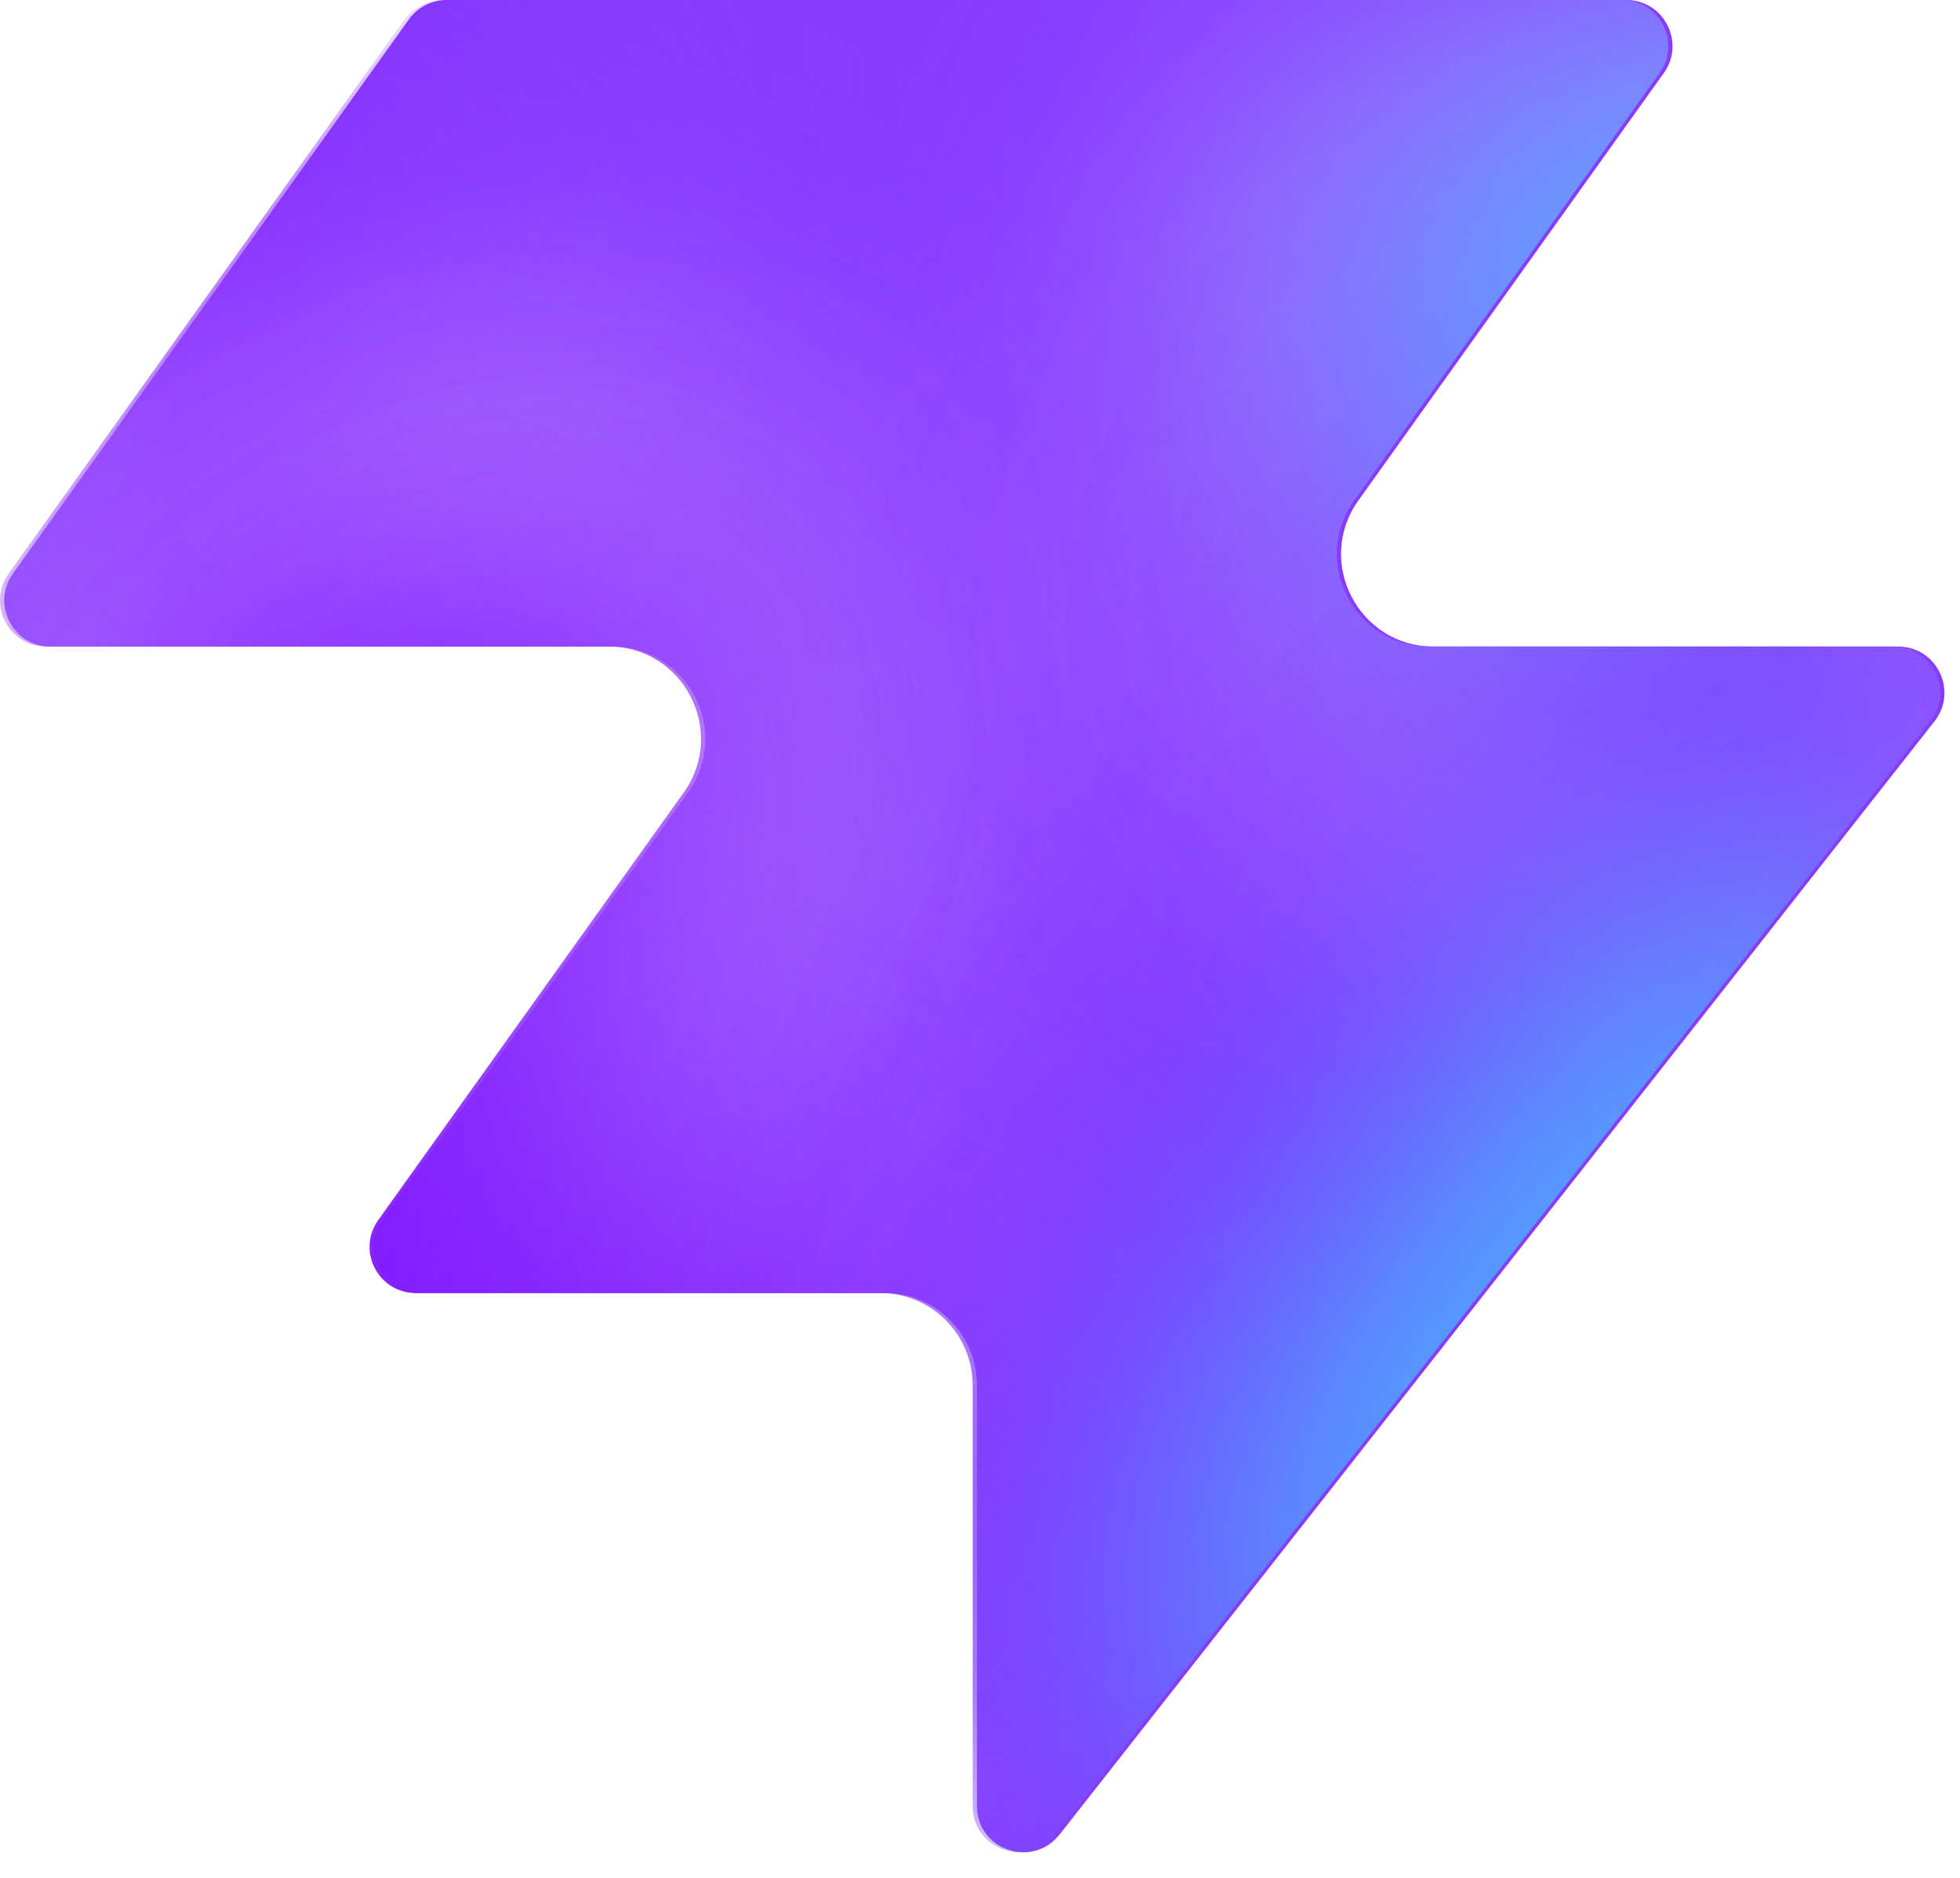
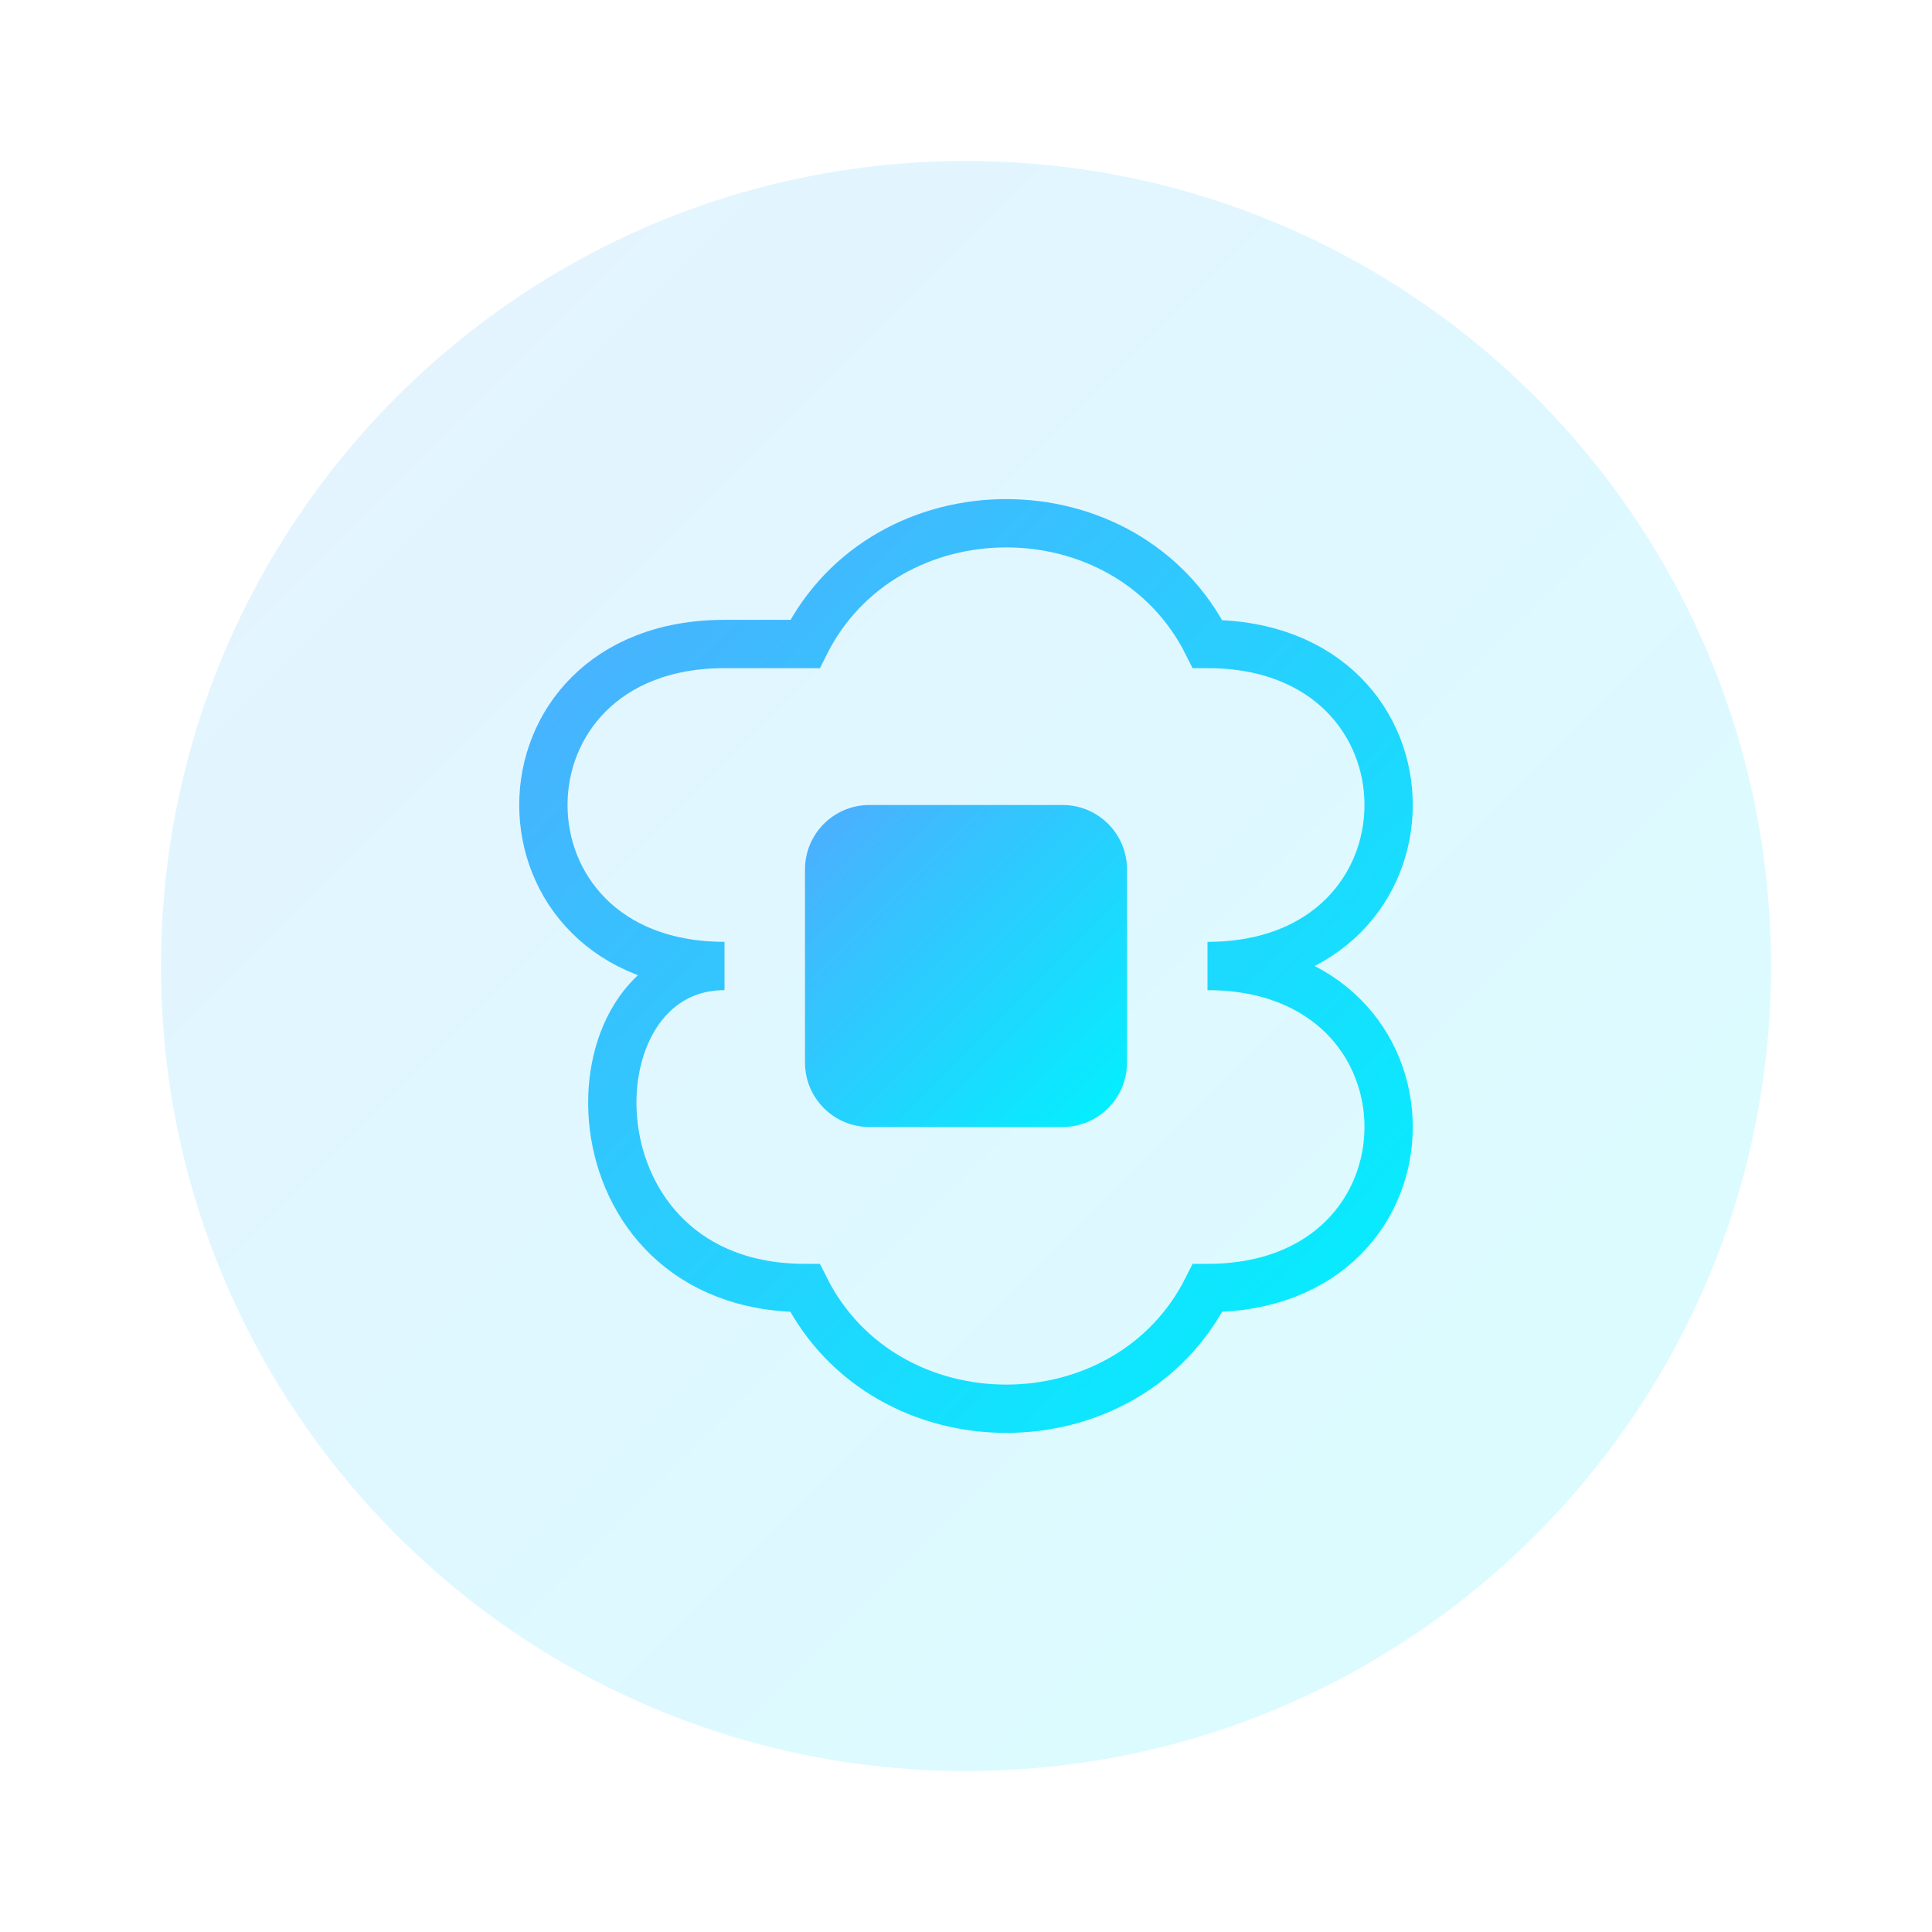
- <svg xmlns="http://www.w3.org/2000/svg" width="48" height="46" fill="none" viewBox="0 0 48 46">
-   <path fill="#863bff" d="M25.946 44.938c-.664.845-2.021.375-2.021-.698V33.937a2.26 2.26 0 0 0-2.262-2.262H10.287c-.92 0-1.456-1.04-.92-1.788l7.48-10.471c1.07-1.497 0-3.578-1.842-3.578H1.237c-.92 0-1.456-1.04-.92-1.788L10.013.474c.214-.297.556-.474.92-.474h28.894c.92 0 1.456 1.04.92 1.788l-7.48 10.471c-1.07 1.498 0 3.579 1.842 3.579h11.377c.943 0 1.473 1.088.89 1.83L25.947 44.94z" style="fill:#863bff;fill:color(display-p3 .525 .23 1);fill-opacity:1" />
-   <mask id="a" width="48" height="46" x="0" y="0" maskUnits="userSpaceOnUse" style="mask-type:alpha">
-     <path fill="#000" d="M25.842 44.938c-.664.844-2.021.375-2.021-.698V33.937a2.26 2.26 0 0 0-2.262-2.262H10.183c-.92 0-1.456-1.04-.92-1.788l7.48-10.471c1.07-1.498 0-3.579-1.842-3.579H1.133c-.92 0-1.456-1.04-.92-1.787L9.91.473c.214-.297.556-.474.92-.474h28.894c.92 0 1.456 1.04.92 1.788l-7.48 10.471c-1.07 1.498 0 3.578 1.842 3.578h11.377c.943 0 1.473 1.088.89 1.832L25.843 44.94z" style="fill:#000;fill-opacity:1" />
-   </mask>
-   <g mask="url(#a)">
-     <g filter="url(#b)">
-       <ellipse cx="5.508" cy="14.704" fill="#ede6ff" rx="5.508" ry="14.704" style="fill:#ede6ff;fill:color(display-p3 .927 .903 1);fill-opacity:1" transform="matrix(.00324 1 1 -.00324 -4.47 31.516)" />
-     </g>
-     <g filter="url(#c)">
-       <ellipse cx="10.399" cy="29.851" fill="#ede6ff" rx="10.399" ry="29.851" style="fill:#ede6ff;fill:color(display-p3 .927 .903 1);fill-opacity:1" transform="matrix(.00324 1 1 -.00324 -39.328 7.883)" />
-     </g>
-     <g filter="url(#d)">
-       <ellipse cx="5.508" cy="30.487" fill="#7e14ff" rx="5.508" ry="30.487" style="fill:#7e14ff;fill:color(display-p3 .492 .077 1);fill-opacity:1" transform="rotate(89.814 -25.913 -14.639)scale(1 -1)" />
-     </g>
-     <g filter="url(#e)">
-       <ellipse cx="5.508" cy="30.599" fill="#7e14ff" rx="5.508" ry="30.599" style="fill:#7e14ff;fill:color(display-p3 .492 .077 1);fill-opacity:1" transform="rotate(89.814 -32.644 -3.334)scale(1 -1)" />
-     </g>
-     <g filter="url(#f)">
-       <ellipse cx="5.508" cy="30.599" fill="#7e14ff" rx="5.508" ry="30.599" style="fill:#7e14ff;fill:color(display-p3 .492 .077 1);fill-opacity:1" transform="matrix(.00324 1 1 -.00324 -34.34 30.47)" />
-     </g>
-     <g filter="url(#g)">
-       <ellipse cx="14.072" cy="22.078" fill="#ede6ff" rx="14.072" ry="22.078" style="fill:#ede6ff;fill:color(display-p3 .927 .903 1);fill-opacity:1" transform="rotate(93.35 24.506 48.493)scale(-1 1)" />
-     </g>
-     <g filter="url(#h)">
-       <ellipse cx="3.47" cy="21.501" fill="#7e14ff" rx="3.47" ry="21.501" style="fill:#7e14ff;fill:color(display-p3 .492 .077 1);fill-opacity:1" transform="rotate(89.009 28.708 47.59)scale(-1 1)" />
-     </g>
-     <g filter="url(#i)">
-       <ellipse cx="3.47" cy="21.501" fill="#7e14ff" rx="3.47" ry="21.501" style="fill:#7e14ff;fill:color(display-p3 .492 .077 1);fill-opacity:1" transform="rotate(89.009 28.708 47.59)scale(-1 1)" />
-     </g>
-     <g filter="url(#j)">
-       <ellipse cx=".387" cy="8.972" fill="#7e14ff" rx="4.407" ry="29.108" style="fill:#7e14ff;fill:color(display-p3 .492 .077 1);fill-opacity:1" transform="rotate(39.51 .387 8.972)" />
-     </g>
-     <g filter="url(#k)">
-       <ellipse cx="47.523" cy="-6.092" fill="#7e14ff" rx="4.407" ry="29.108" style="fill:#7e14ff;fill:color(display-p3 .492 .077 1);fill-opacity:1" transform="rotate(37.892 47.523 -6.092)" />
-     </g>
-     <g filter="url(#l)">
-       <ellipse cx="41.412" cy="6.333" fill="#47bfff" rx="5.971" ry="9.665" style="fill:#47bfff;fill:color(display-p3 .28 .748 1);fill-opacity:1" transform="rotate(37.892 41.412 6.333)" />
-     </g>
-     <g filter="url(#m)">
-       <ellipse cx="-1.879" cy="38.332" fill="#7e14ff" rx="4.407" ry="29.108" style="fill:#7e14ff;fill:color(display-p3 .492 .077 1);fill-opacity:1" transform="rotate(37.892 -1.88 38.332)" />
-     </g>
-     <g filter="url(#n)">
-       <ellipse cx="-1.879" cy="38.332" fill="#7e14ff" rx="4.407" ry="29.108" style="fill:#7e14ff;fill:color(display-p3 .492 .077 1);fill-opacity:1" transform="rotate(37.892 -1.88 38.332)" />
-     </g>
-     <g filter="url(#o)">
-       <ellipse cx="35.651" cy="29.907" fill="#7e14ff" rx="4.407" ry="29.108" style="fill:#7e14ff;fill:color(display-p3 .492 .077 1);fill-opacity:1" transform="rotate(37.892 35.651 29.907)" />
-     </g>
-     <g filter="url(#p)">
-       <ellipse cx="38.418" cy="32.4" fill="#47bfff" rx="5.971" ry="15.297" style="fill:#47bfff;fill:color(display-p3 .28 .748 1);fill-opacity:1" transform="rotate(37.892 38.418 32.4)" />
-     </g>
-   </g>
+ <svg xmlns="http://www.w3.org/2000/svg" width="120" height="120" viewBox="0 0 120 120">
  <defs>
-     <filter id="b" width="60.045" height="41.654" x="-19.77" y="16.149" color-interpolation-filters="sRGB" filterUnits="userSpaceOnUse">
-       <feFlood flood-opacity="0" result="BackgroundImageFix" />
-       <feBlend in="SourceGraphic" in2="BackgroundImageFix" result="shape" />
-       <feGaussianBlur result="effect1_foregroundBlur_2002_17158" stdDeviation="7.659" />
-     </filter>
-     <filter id="c" width="90.34" height="51.437" x="-54.613" y="-7.533" color-interpolation-filters="sRGB" filterUnits="userSpaceOnUse">
-       <feFlood flood-opacity="0" result="BackgroundImageFix" />
-       <feBlend in="SourceGraphic" in2="BackgroundImageFix" result="shape" />
-       <feGaussianBlur result="effect1_foregroundBlur_2002_17158" stdDeviation="7.659" />
-     </filter>
-     <filter id="d" width="79.355" height="29.4" x="-49.64" y="2.03" color-interpolation-filters="sRGB" filterUnits="userSpaceOnUse">
-       <feFlood flood-opacity="0" result="BackgroundImageFix" />
-       <feBlend in="SourceGraphic" in2="BackgroundImageFix" result="shape" />
-       <feGaussianBlur result="effect1_foregroundBlur_2002_17158" stdDeviation="4.596" />
-     </filter>
-     <filter id="e" width="79.579" height="29.4" x="-45.045" y="20.029" color-interpolation-filters="sRGB" filterUnits="userSpaceOnUse">
-       <feFlood flood-opacity="0" result="BackgroundImageFix" />
-       <feBlend in="SourceGraphic" in2="BackgroundImageFix" result="shape" />
-       <feGaussianBlur result="effect1_foregroundBlur_2002_17158" stdDeviation="4.596" />
-     </filter>
-     <filter id="f" width="79.579" height="29.4" x="-43.513" y="21.178" color-interpolation-filters="sRGB" filterUnits="userSpaceOnUse">
-       <feFlood flood-opacity="0" result="BackgroundImageFix" />
-       <feBlend in="SourceGraphic" in2="BackgroundImageFix" result="shape" />
-       <feGaussianBlur result="effect1_foregroundBlur_2002_17158" stdDeviation="4.596" />
-     </filter>
-     <filter id="g" width="74.749" height="58.852" x="15.756" y="-17.901" color-interpolation-filters="sRGB" filterUnits="userSpaceOnUse">
-       <feFlood flood-opacity="0" result="BackgroundImageFix" />
-       <feBlend in="SourceGraphic" in2="BackgroundImageFix" result="shape" />
-       <feGaussianBlur result="effect1_foregroundBlur_2002_17158" stdDeviation="7.659" />
-     </filter>
-     <filter id="h" width="61.377" height="25.362" x="23.548" y="2.284" color-interpolation-filters="sRGB" filterUnits="userSpaceOnUse">
-       <feFlood flood-opacity="0" result="BackgroundImageFix" />
-       <feBlend in="SourceGraphic" in2="BackgroundImageFix" result="shape" />
-       <feGaussianBlur result="effect1_foregroundBlur_2002_17158" stdDeviation="4.596" />
-     </filter>
-     <filter id="i" width="61.377" height="25.362" x="23.548" y="2.284" color-interpolation-filters="sRGB" filterUnits="userSpaceOnUse">
-       <feFlood flood-opacity="0" result="BackgroundImageFix" />
-       <feBlend in="SourceGraphic" in2="BackgroundImageFix" result="shape" />
-       <feGaussianBlur result="effect1_foregroundBlur_2002_17158" stdDeviation="4.596" />
-     </filter>
-     <filter id="j" width="56.045" height="63.649" x="-27.636" y="-22.853" color-interpolation-filters="sRGB" filterUnits="userSpaceOnUse">
-       <feFlood flood-opacity="0" result="BackgroundImageFix" />
-       <feBlend in="SourceGraphic" in2="BackgroundImageFix" result="shape" />
-       <feGaussianBlur result="effect1_foregroundBlur_2002_17158" stdDeviation="4.596" />
-     </filter>
-     <filter id="k" width="54.814" height="64.646" x="20.116" y="-38.415" color-interpolation-filters="sRGB" filterUnits="userSpaceOnUse">
-       <feFlood flood-opacity="0" result="BackgroundImageFix" />
-       <feBlend in="SourceGraphic" in2="BackgroundImageFix" result="shape" />
-       <feGaussianBlur result="effect1_foregroundBlur_2002_17158" stdDeviation="4.596" />
-     </filter>
-     <filter id="l" width="33.541" height="35.313" x="24.641" y="-11.323" color-interpolation-filters="sRGB" filterUnits="userSpaceOnUse">
-       <feFlood flood-opacity="0" result="BackgroundImageFix" />
-       <feBlend in="SourceGraphic" in2="BackgroundImageFix" result="shape" />
-       <feGaussianBlur result="effect1_foregroundBlur_2002_17158" stdDeviation="4.596" />
-     </filter>
-     <filter id="m" width="54.814" height="64.646" x="-29.286" y="6.009" color-interpolation-filters="sRGB" filterUnits="userSpaceOnUse">
-       <feFlood flood-opacity="0" result="BackgroundImageFix" />
-       <feBlend in="SourceGraphic" in2="BackgroundImageFix" result="shape" />
-       <feGaussianBlur result="effect1_foregroundBlur_2002_17158" stdDeviation="4.596" />
-     </filter>
-     <filter id="n" width="54.814" height="64.646" x="-29.286" y="6.009" color-interpolation-filters="sRGB" filterUnits="userSpaceOnUse">
-       <feFlood flood-opacity="0" result="BackgroundImageFix" />
-       <feBlend in="SourceGraphic" in2="BackgroundImageFix" result="shape" />
-       <feGaussianBlur result="effect1_foregroundBlur_2002_17158" stdDeviation="4.596" />
-     </filter>
-     <filter id="o" width="54.814" height="64.646" x="8.244" y="-2.416" color-interpolation-filters="sRGB" filterUnits="userSpaceOnUse">
-       <feFlood flood-opacity="0" result="BackgroundImageFix" />
-       <feBlend in="SourceGraphic" in2="BackgroundImageFix" result="shape" />
-       <feGaussianBlur result="effect1_foregroundBlur_2002_17158" stdDeviation="4.596" />
-     </filter>
-     <filter id="p" width="39.409" height="43.623" x="18.713" y="10.588" color-interpolation-filters="sRGB" filterUnits="userSpaceOnUse">
-       <feFlood flood-opacity="0" result="BackgroundImageFix" />
-       <feBlend in="SourceGraphic" in2="BackgroundImageFix" result="shape" />
-       <feGaussianBlur result="effect1_foregroundBlur_2002_17158" stdDeviation="4.596" />
-     </filter>
+     <linearGradient id="grad" x1="0%" y1="0%" x2="100%" y2="100%">
+       <stop offset="0%" stop-color="#4facfe" />
+       <stop offset="100%" stop-color="#00f2fe" />
+     </linearGradient>
  </defs>
+   <circle cx="60" cy="60" r="50" fill="url(#grad)" opacity="0.15" />
+   <path d="M45 40             C30 40, 30 60, 45 60             C35 60, 35 80, 50 80             C55 90, 70 90, 75 80             C90 80, 90 60, 75 60             C90 60, 90 40, 75 40             C70 30, 55 30, 50 40 Z" fill="none" stroke="url(#grad)" stroke-width="3" />
+   <rect x="50" y="50" width="20" height="20" rx="4" fill="url(#grad)" />
+   <line x1="60" y1="50" x2="60" y2="40" stroke="url(#grad)" stroke-width="2" />
+   <line x1="60" y1="70" x2="60" y2="80" stroke="url(#grad)" stroke-width="2" />
+   <line x1="50" y1="60" x2="40" y2="60" stroke="url(#grad)" stroke-width="2" />
+   <line x1="70" y1="60" x2="80" y2="60" stroke="url(#grad)" stroke-width="2" />
</svg>
